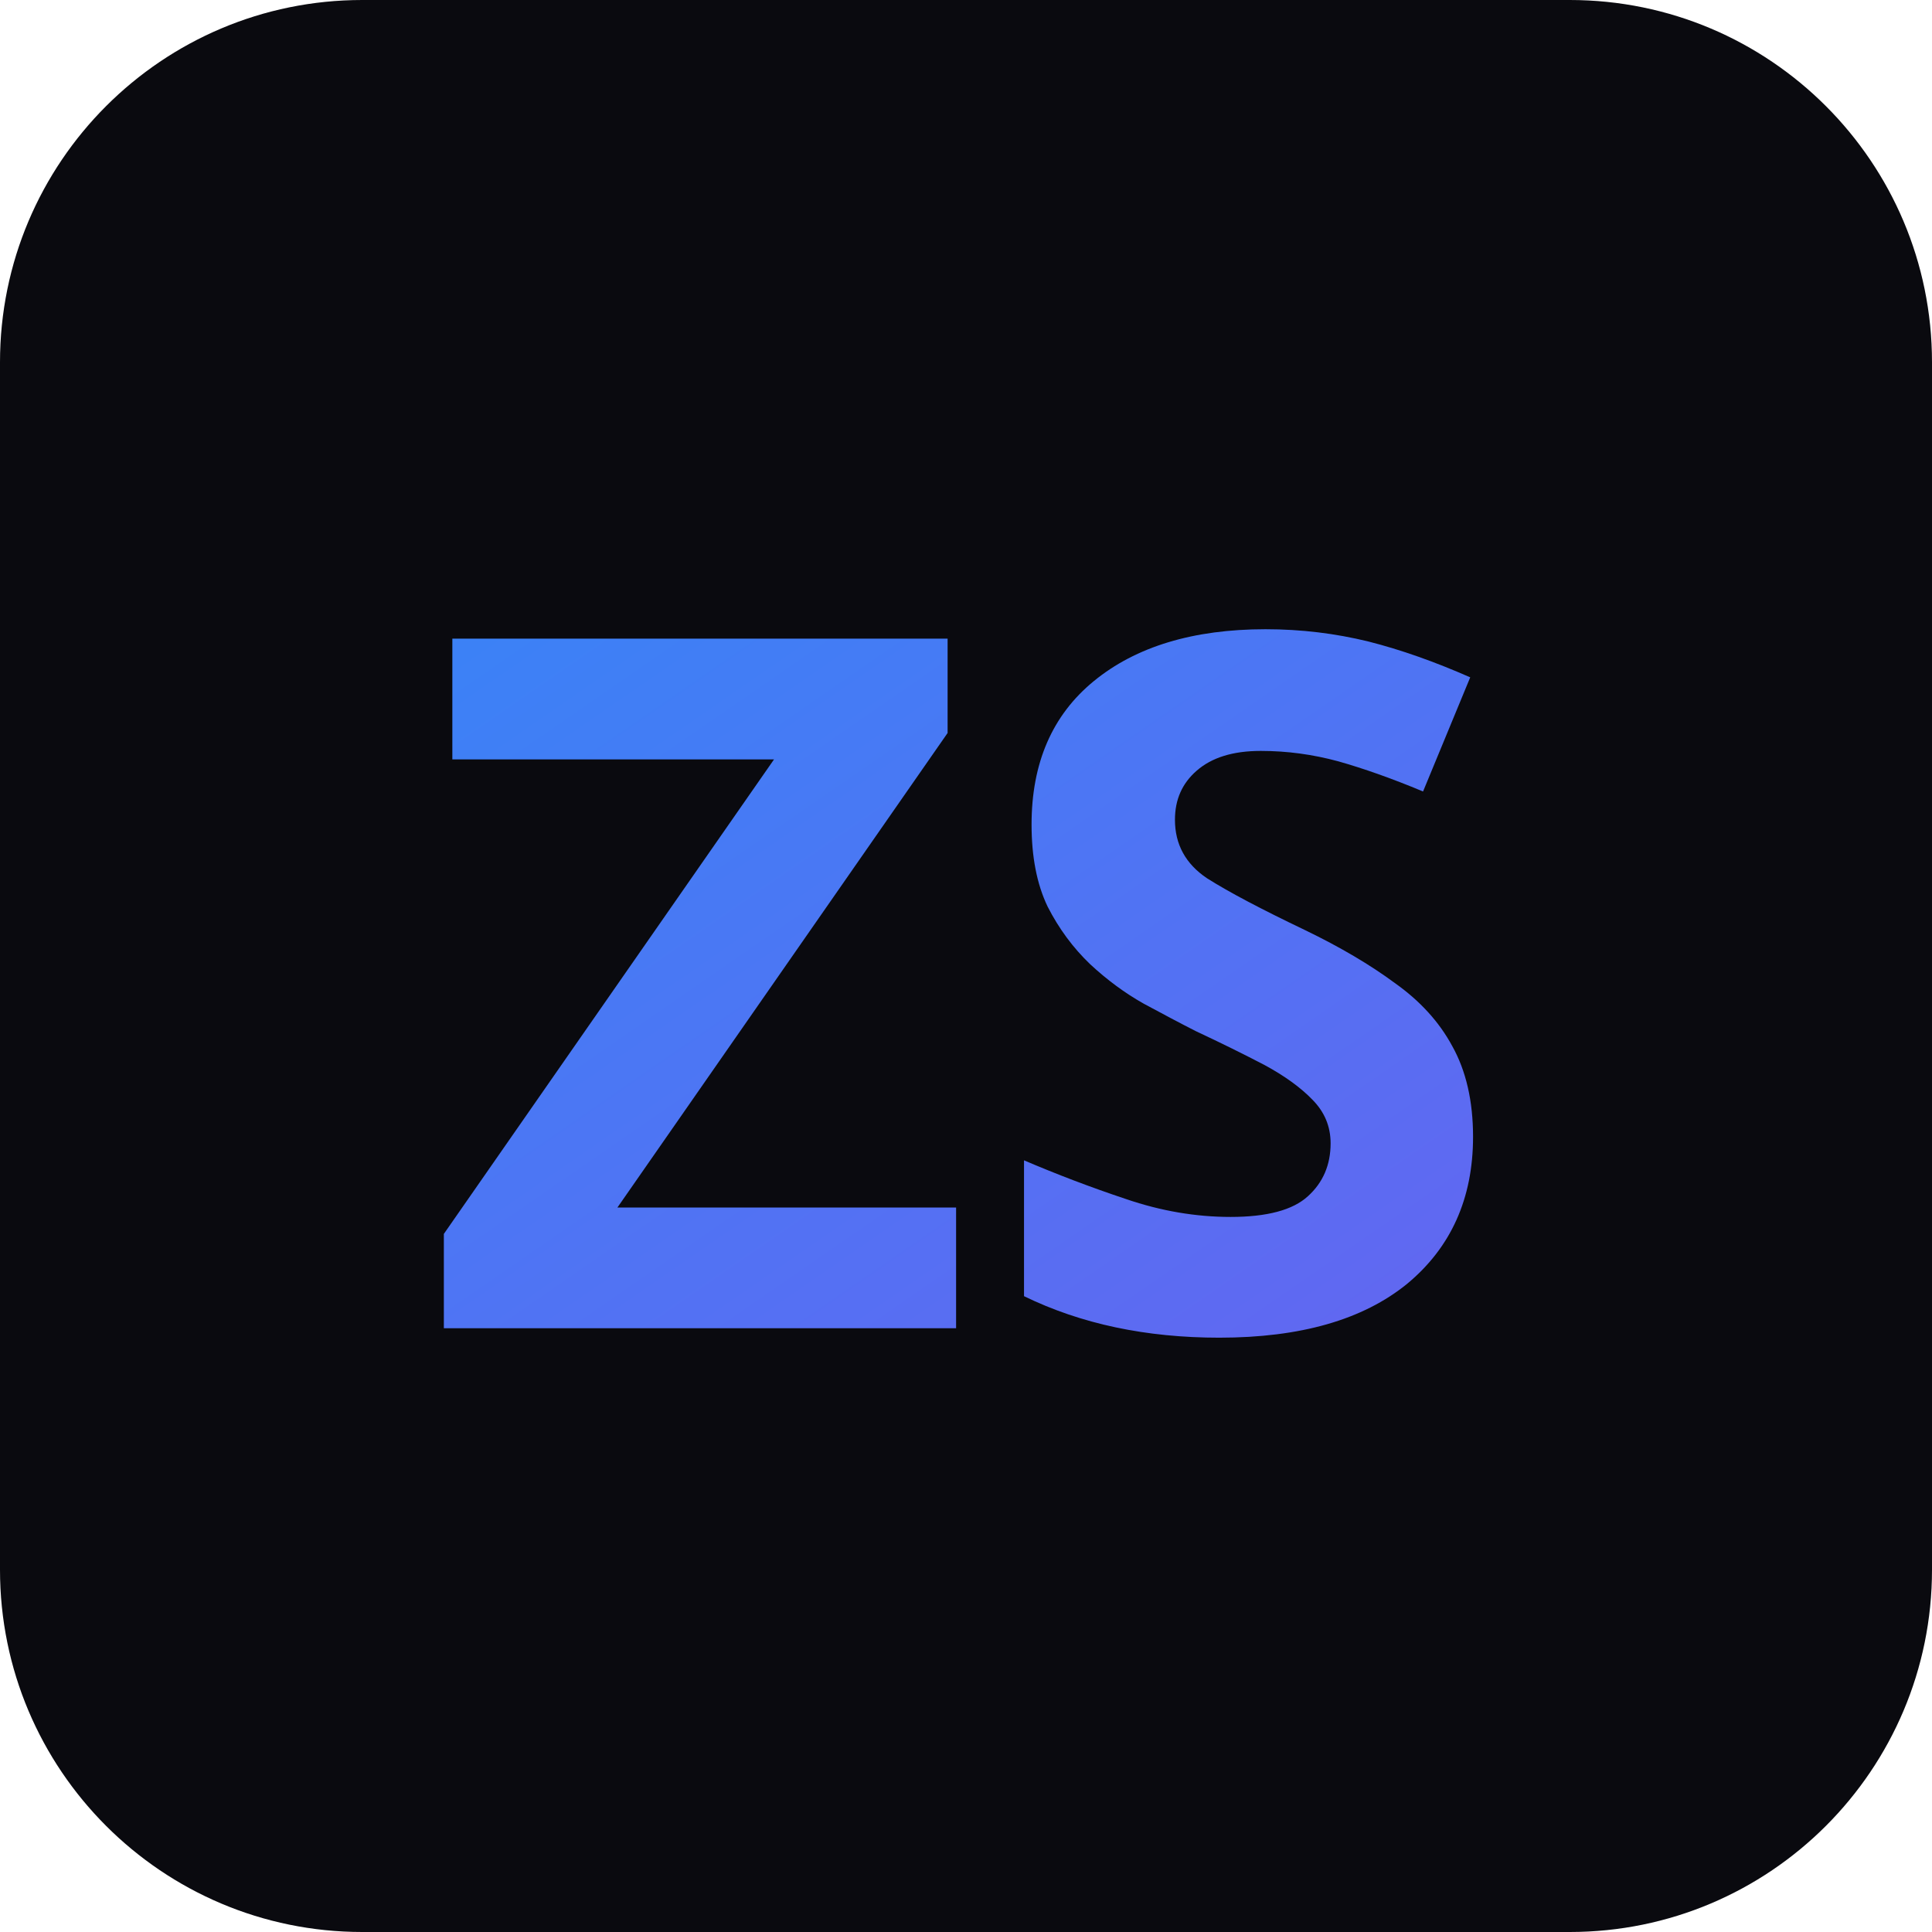
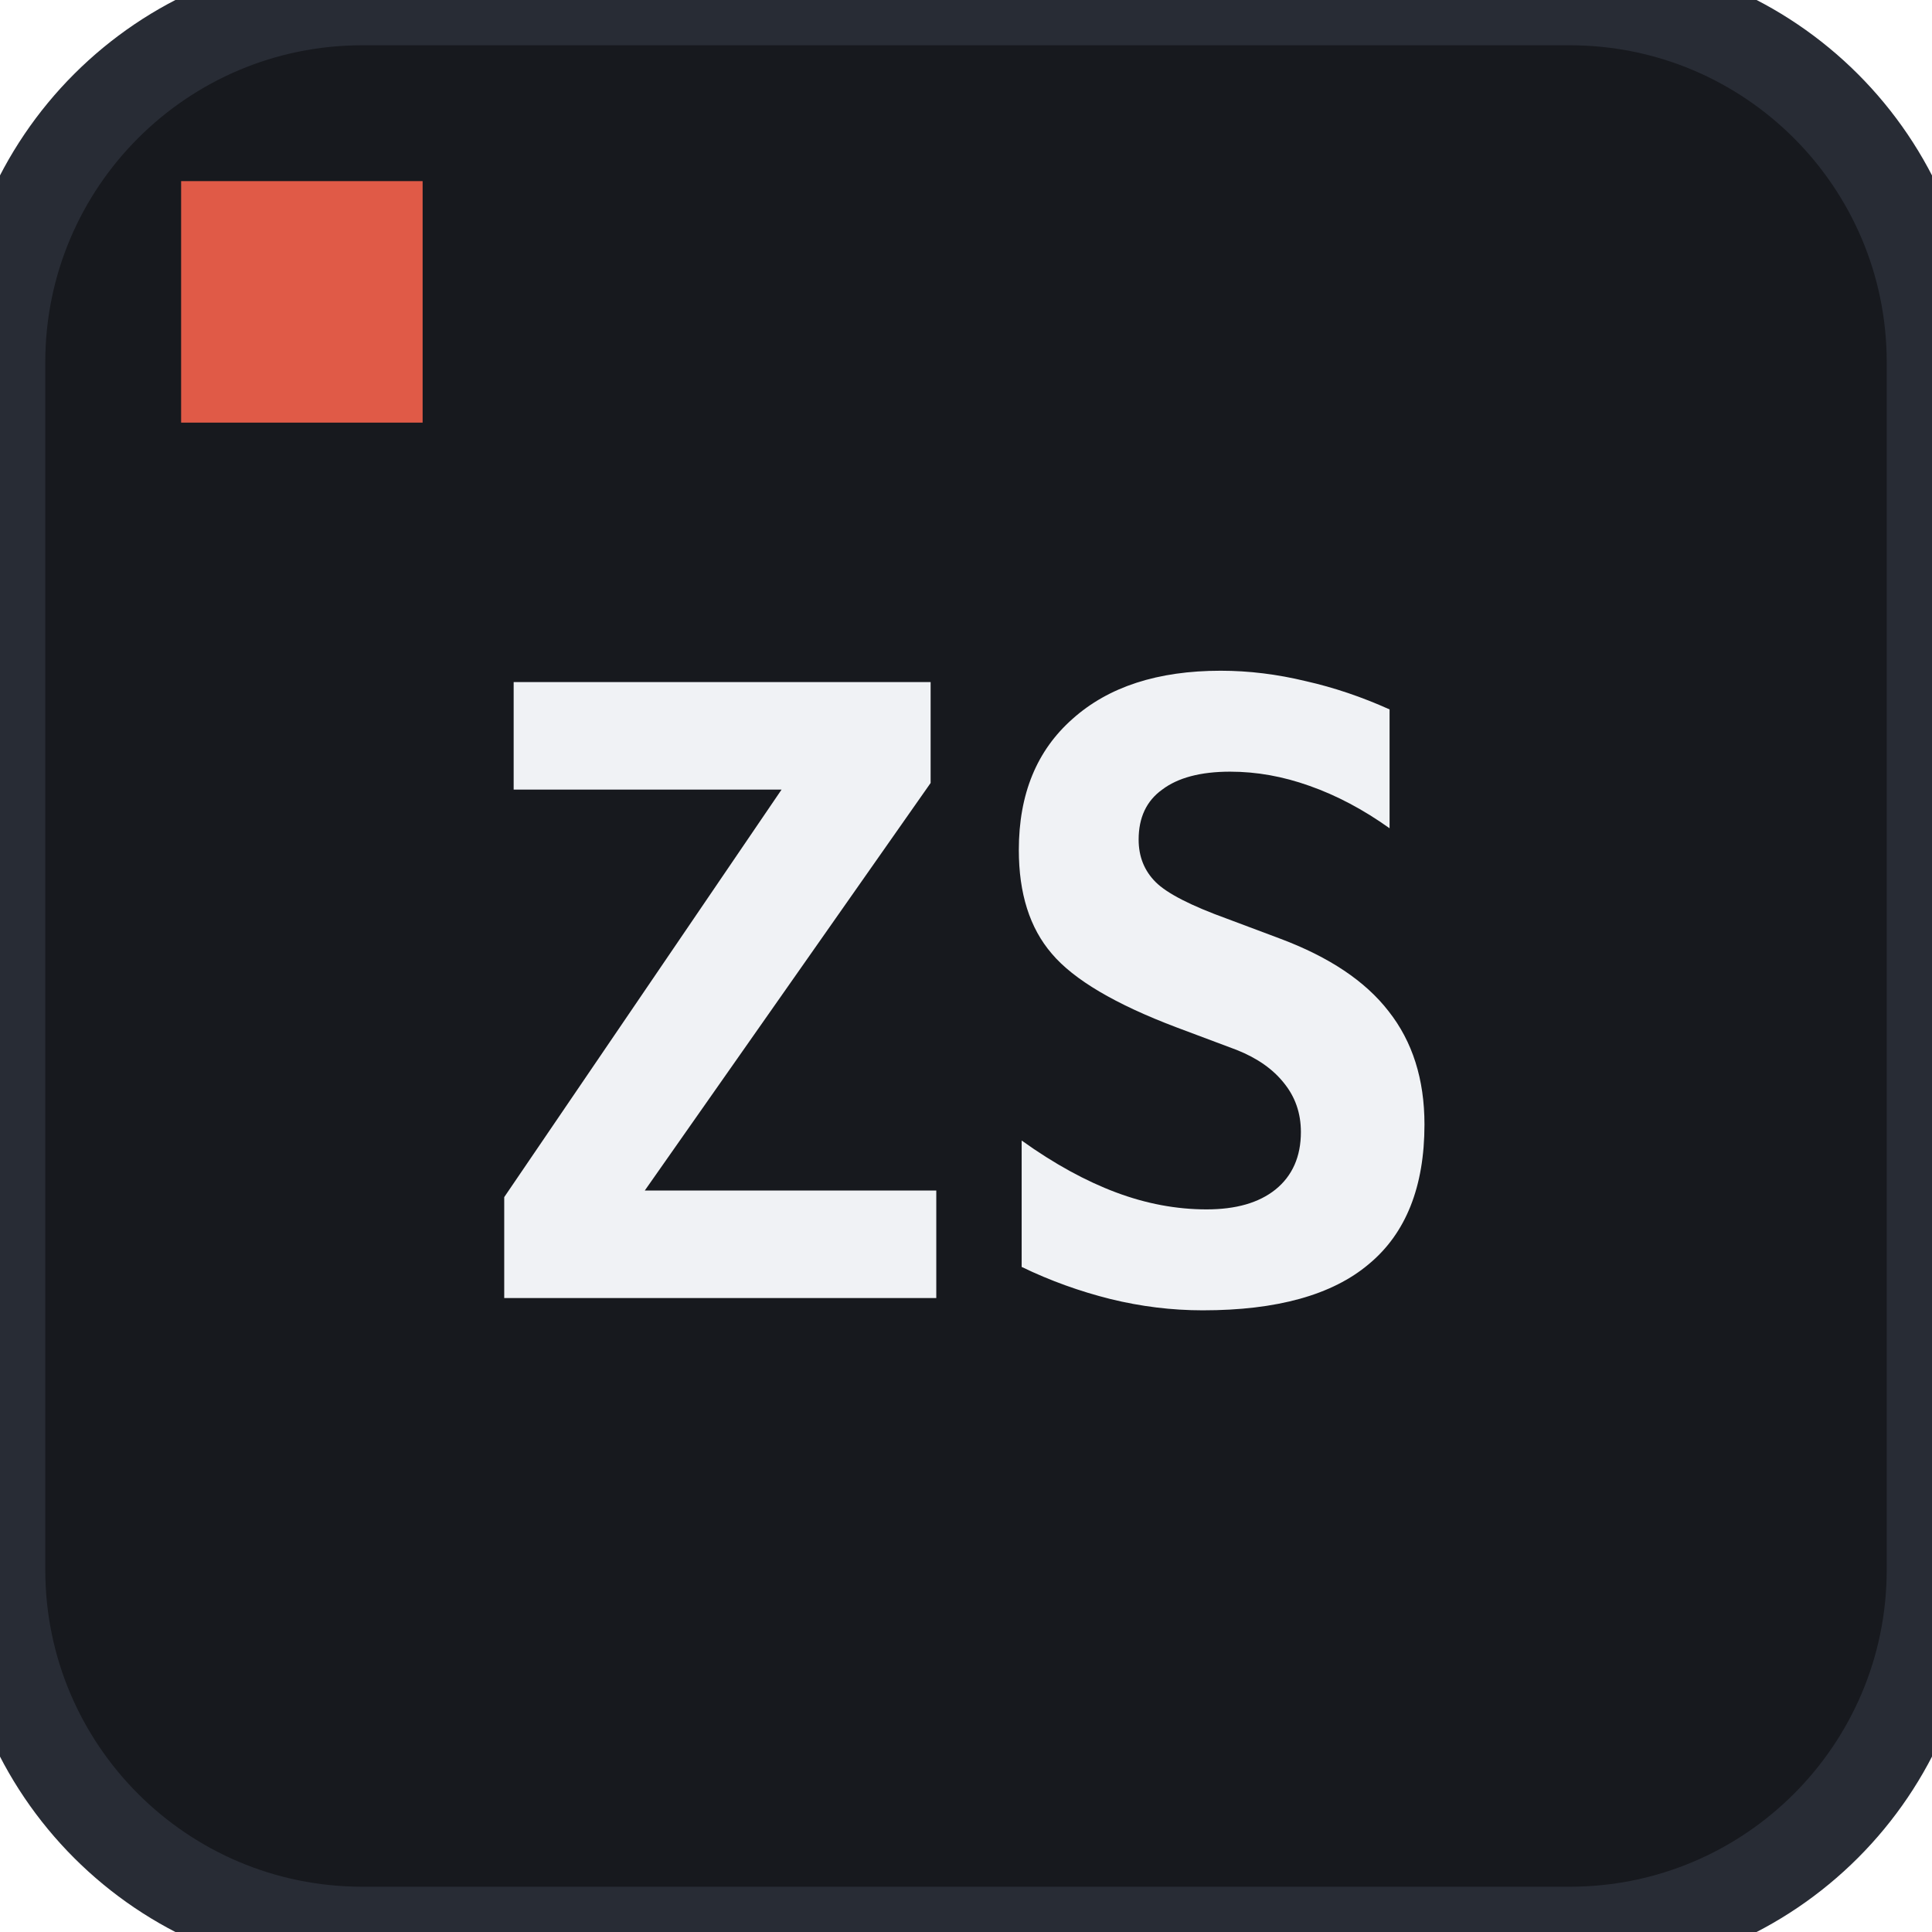
<svg xmlns="http://www.w3.org/2000/svg" viewBox="0 0 32 32">
-   <defs>
-     <linearGradient id="g" x1="0" y1="0" x2="1" y2="1">
-       <stop offset="0%" stop-color="#3b82f6" />
-       <stop offset="100%" stop-color="#6366f1" />
-     </linearGradient>
-   </defs>
-   <rect width="32" height="32" rx="6" fill="#0a0a0f" />
-   <text x="16" y="22" text-anchor="middle" font-family="sans-serif" font-weight="700" font-size="16" fill="url(#g)">ZS</text>
+   <rect width="32" height="32" rx="6" fill="#17191e" stroke="#282c35" stroke-width="1.5" />
+   <rect x="3" y="3" width="4" height="4" fill="#e05a47" />
+   <text x="16" y="21.5" text-anchor="middle" font-family="monospace" font-weight="700" font-size="14" fill="#f0f2f5">ZS</text>
</svg>
